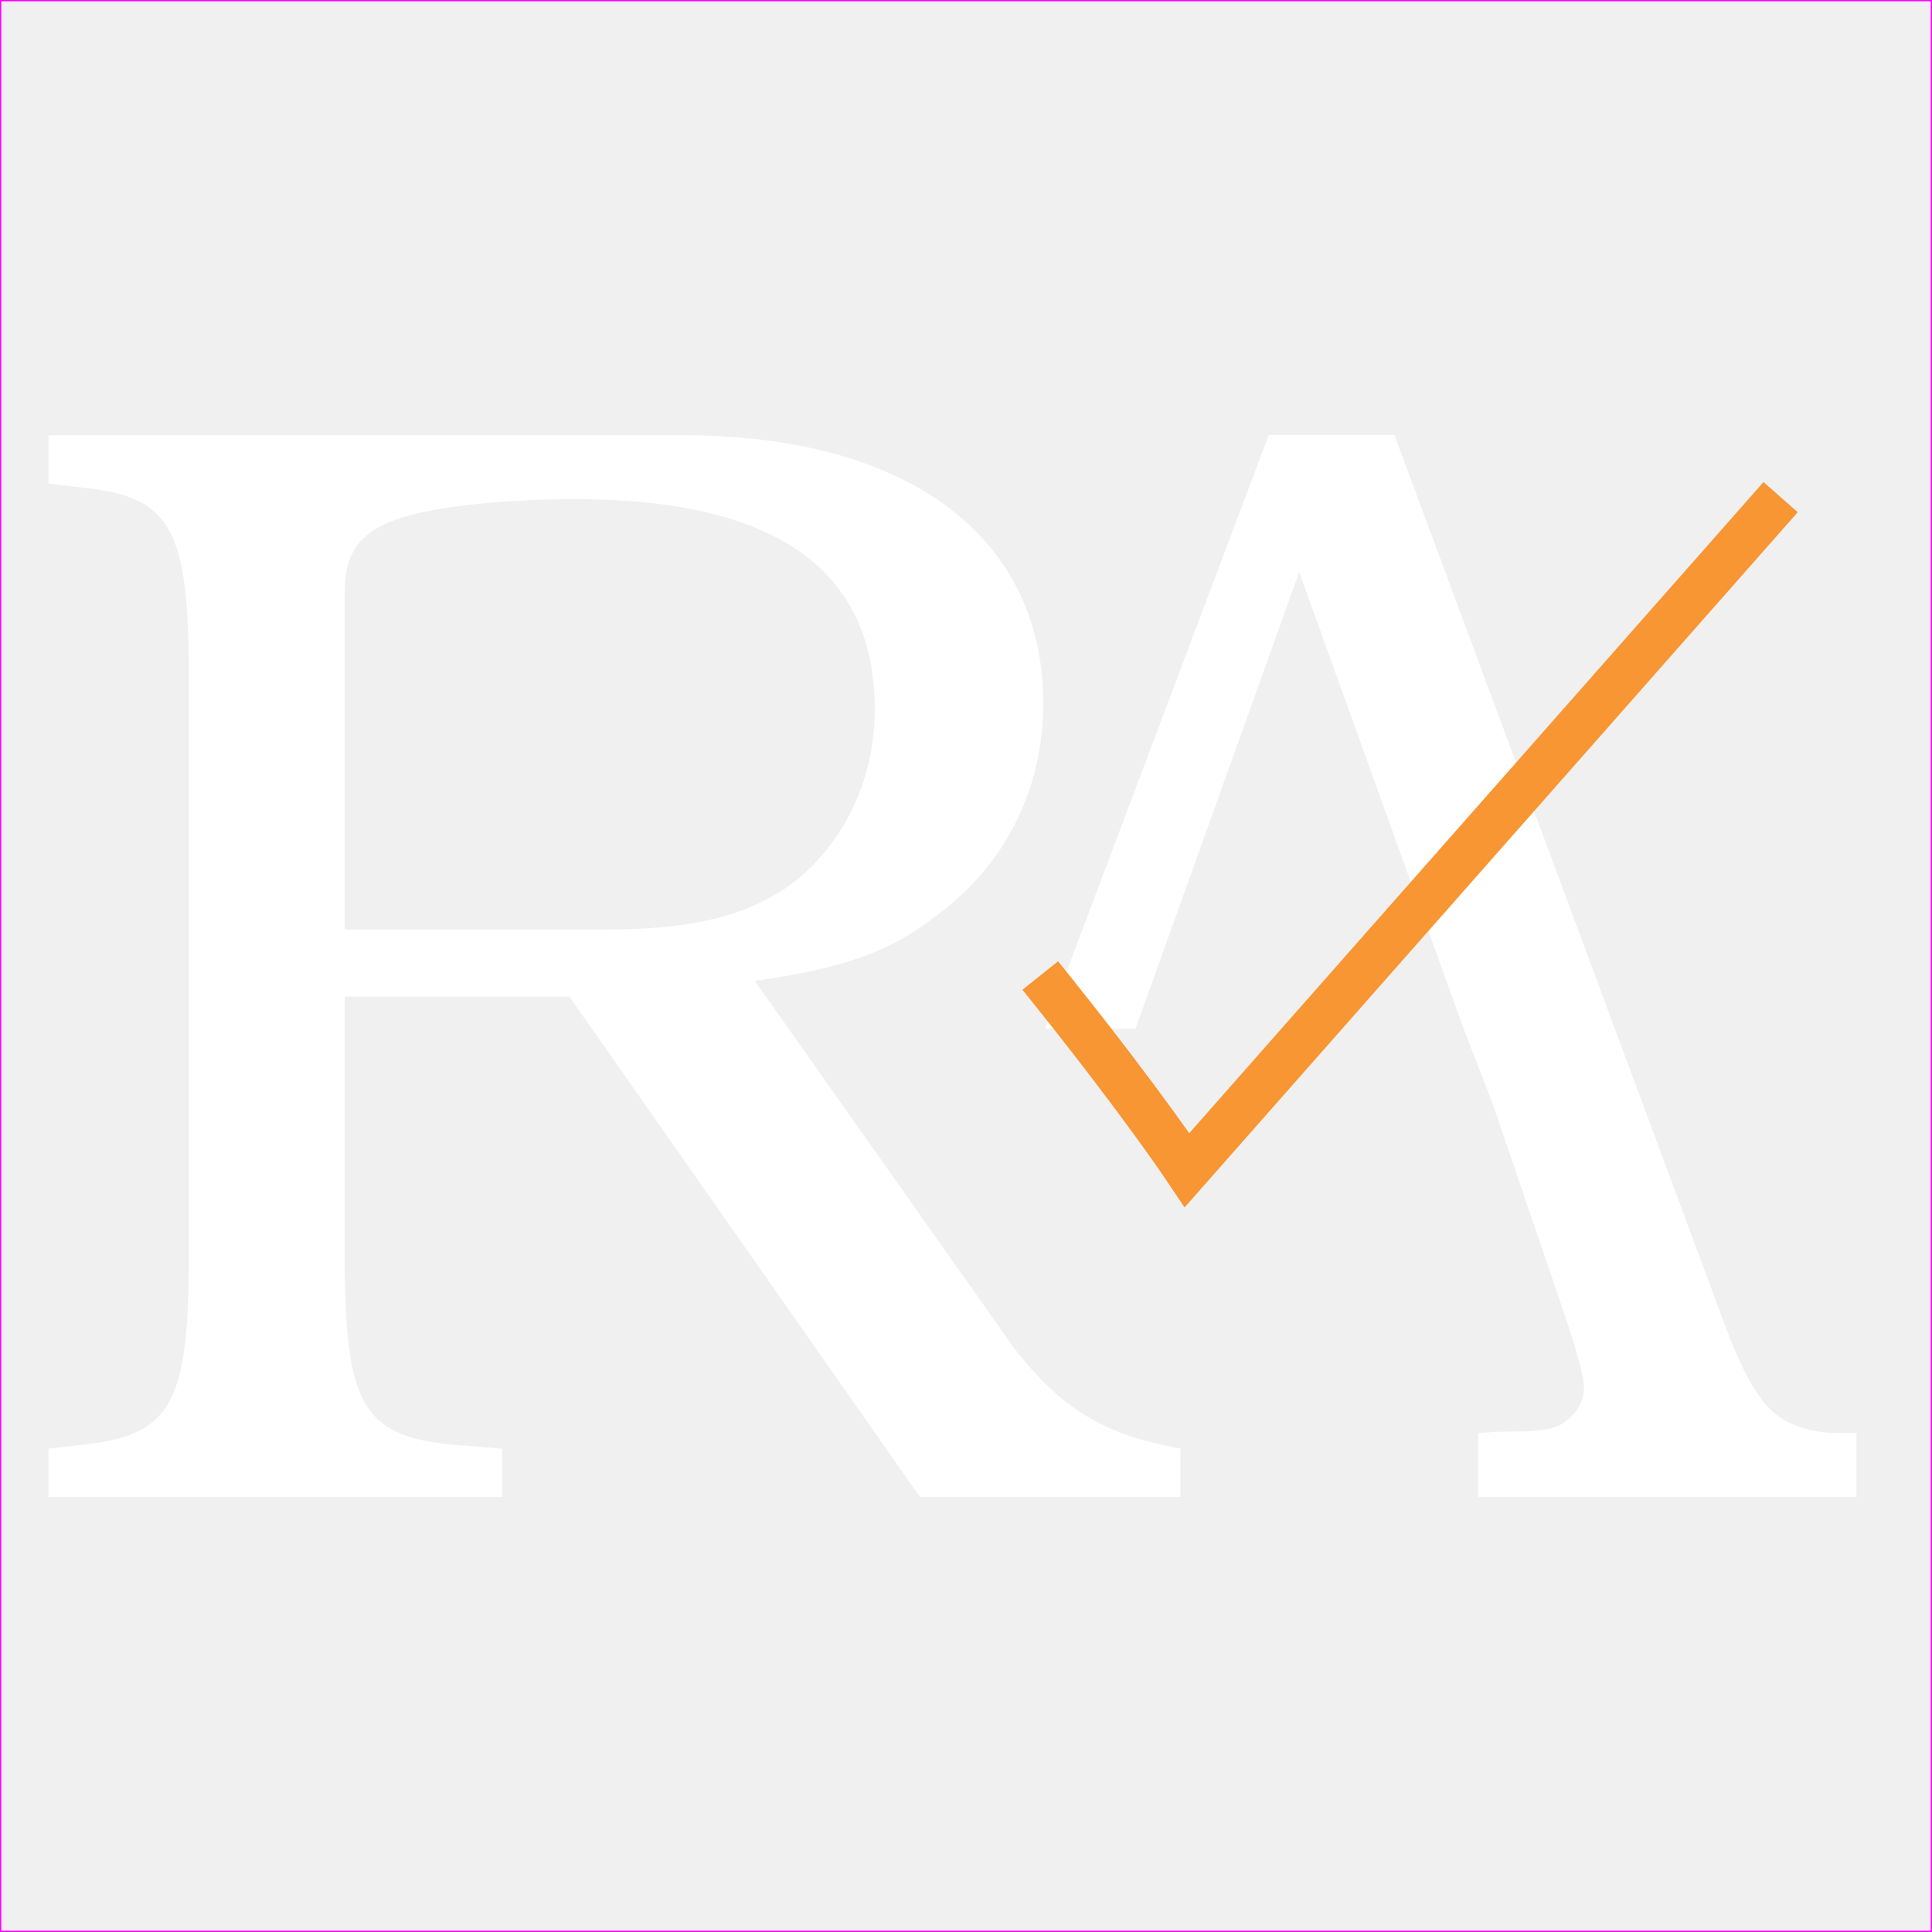
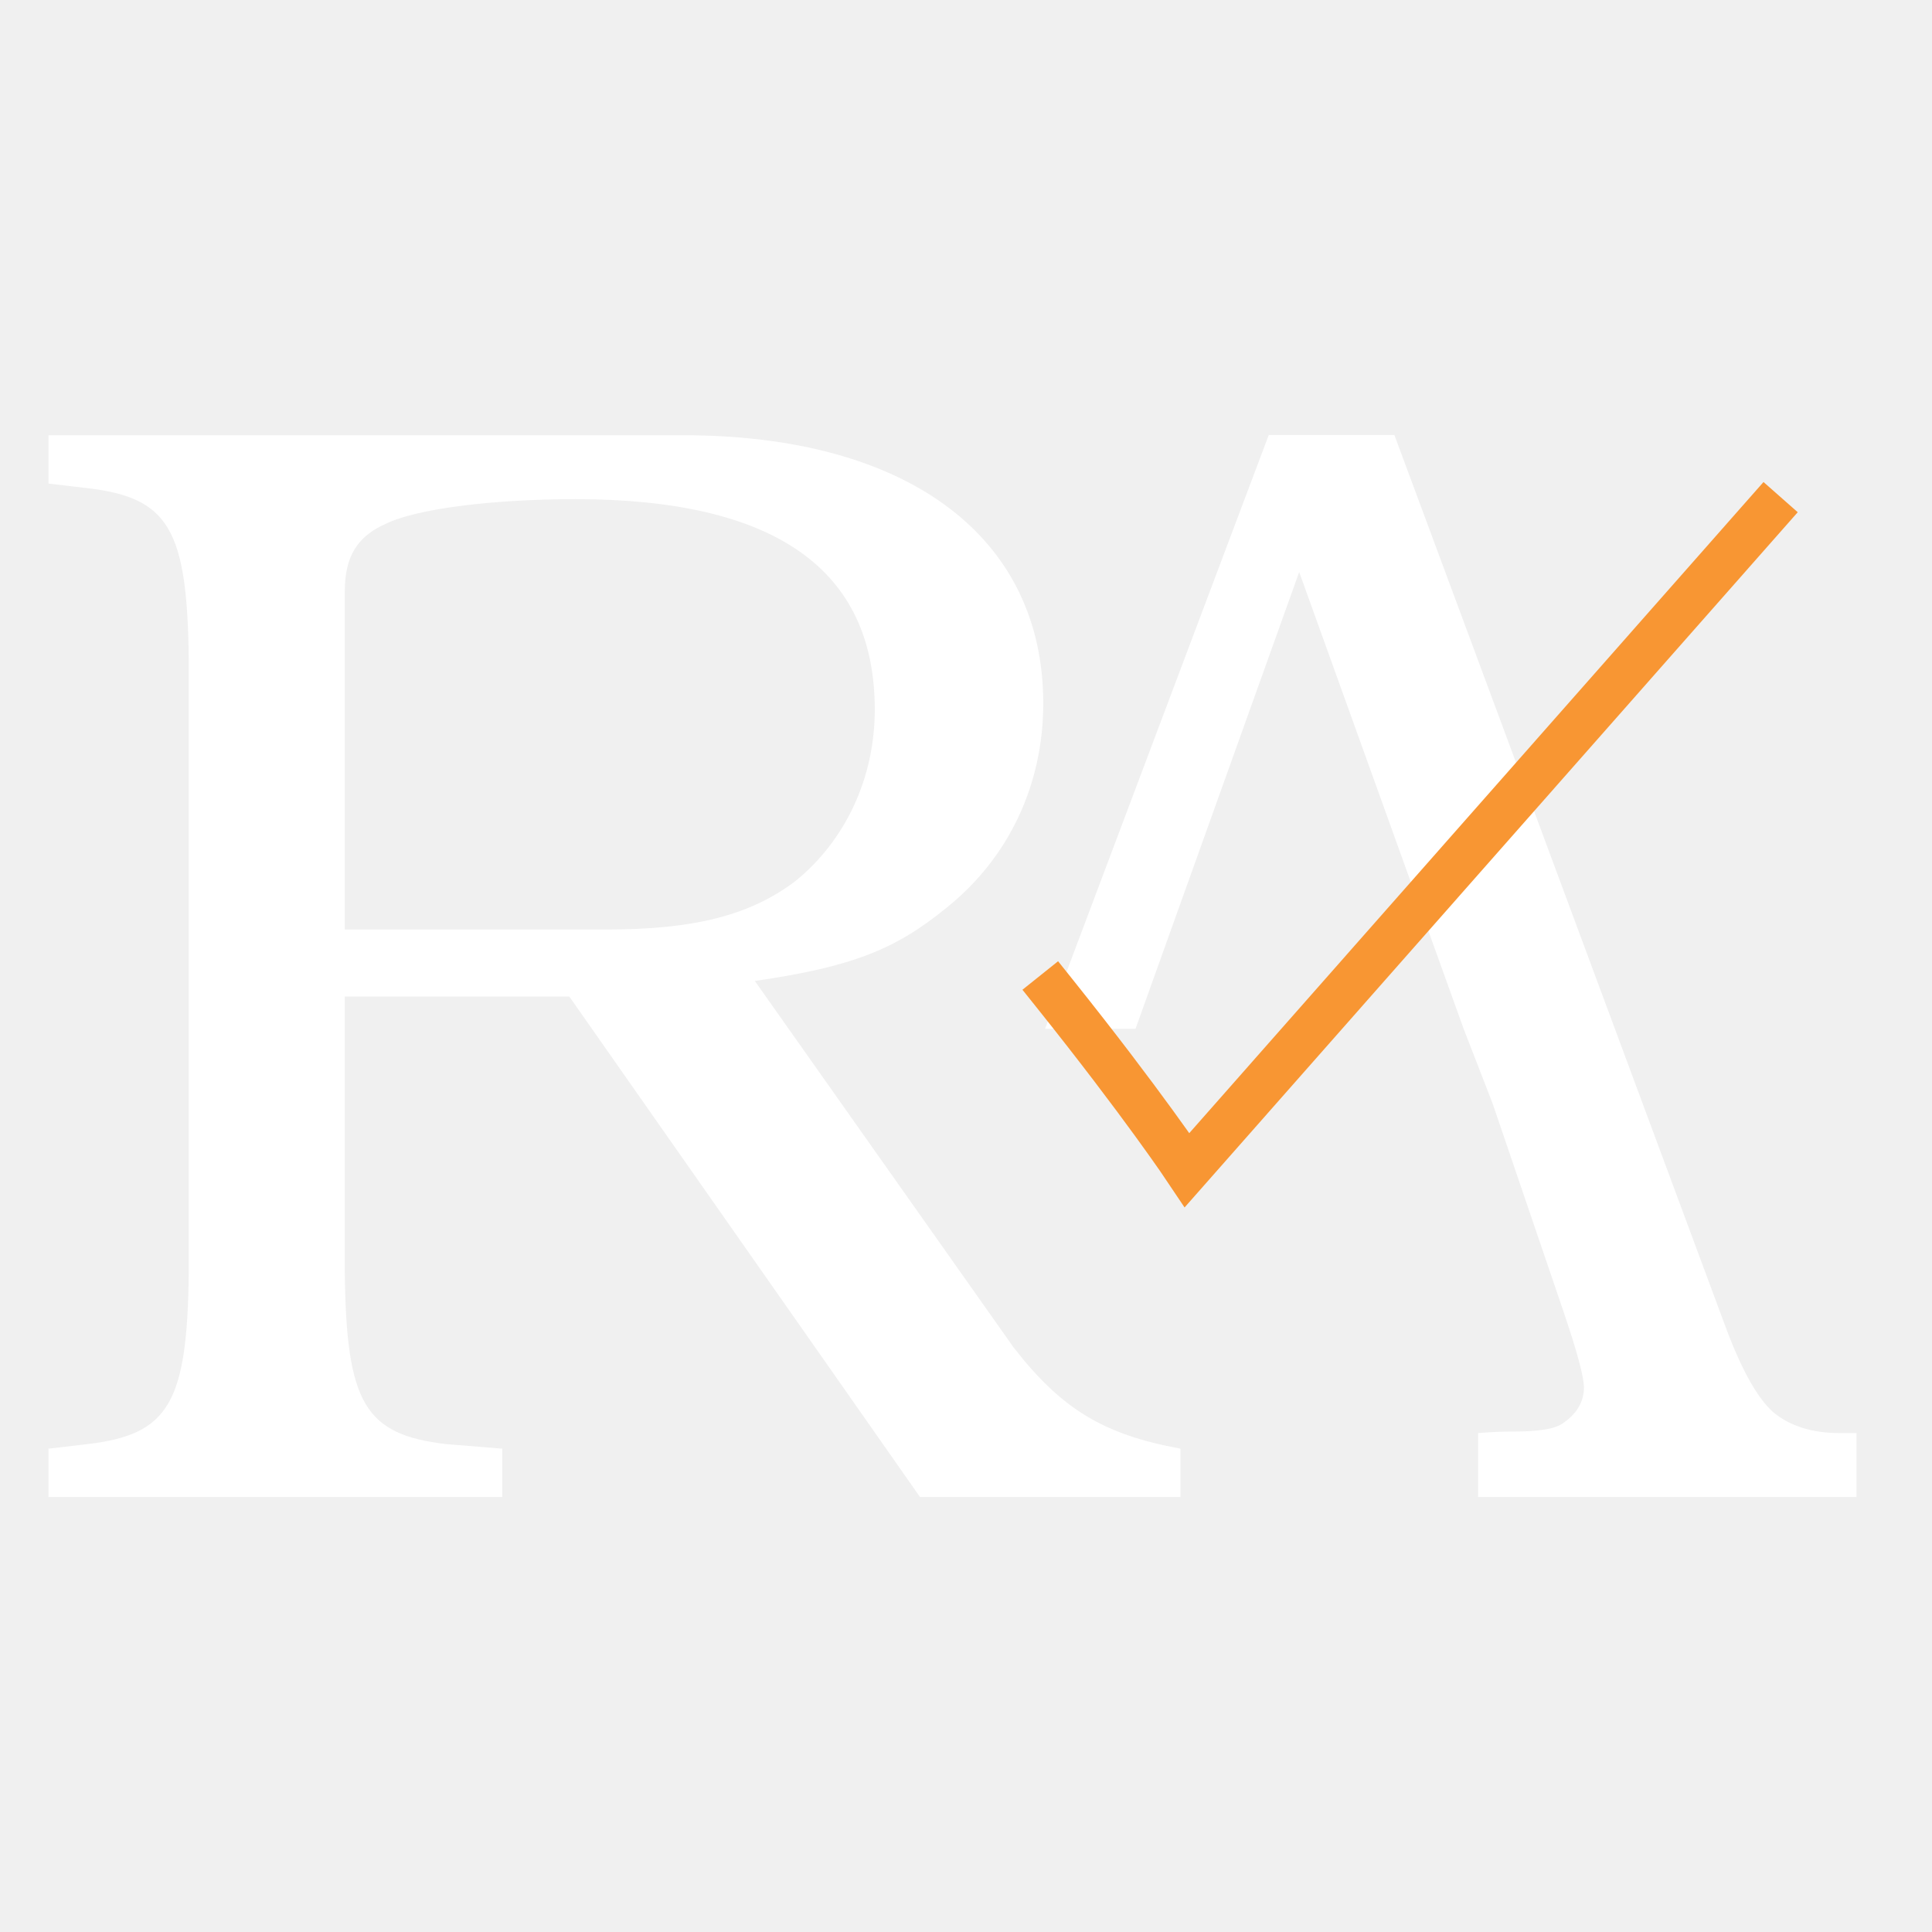
<svg xmlns="http://www.w3.org/2000/svg" width="211.667mm" height="211.667mm" viewBox="0 0 211.667 211.667" version="1.1" id="svg1" xml:space="preserve">
  <defs id="defs1" />
  <g id="layer1" transform="translate(19.67079,71.09134)">
-     <rect style="fill:none;fill-opacity:1;fill-rule:evenodd;stroke:#ff00ff;stroke-width:0.14;stroke-linecap:square;stroke-linejoin:miter;stroke-miterlimit:3.3;stroke-dasharray:none;stroke-opacity:1" id="rect30" width="211.527" height="211.527" x="-19.601" y="-71.021" />
+     <rect style="fill:none;fill-opacity:1;fill-rule:evenodd;stroke:none;stroke-width:0.14;stroke-linecap:square;stroke-linejoin:miter;stroke-miterlimit:3.3;stroke-dasharray:none;stroke-opacity:1" id="rect30" width="211.527" height="211.527" x="-19.601" y="-71.021" />
    <g id="g1" transform="matrix(1.284065,0,0,1.284065,-24.47543,18.37446)" style="stroke-width:0.779">
      <text xml:space="preserve" style="font-style:normal;font-variant:normal;font-weight:normal;font-stretch:normal;font-size:133.03px;line-height:1.15;font-family:'Bookman Old Style';-inkscape-font-specification:'Bookman Old Style';letter-spacing:0px;word-spacing:0px;fill:#ffffff;fill-rule:evenodd;stroke:none;stroke-width:0.389;stroke-linecap:square;stroke-miterlimit:3.3" x="3.755" y="58.054" id="text28">
        <tspan id="tspan28" style="font-style:normal;font-variant:normal;font-weight:normal;font-stretch:normal;font-size:133.03px;font-family:'Bookman Old Style';-inkscape-font-specification:'Bookman Old Style';fill:#ffffff;stroke:none;stroke-width:0.389" x="3.755" y="58.054">R</tspan>
      </text>
      <path id="path28" style="font-size:70.556px;line-height:1.15;font-family:'Bookman Old Style';-inkscape-font-specification:'Bookman Old Style';letter-spacing:0px;word-spacing:0px;fill:#ffffff;fill-rule:evenodd;stroke-width:0.389;stroke-linecap:square;stroke-miterlimit:3.3" d="M 111.994,-32.56 92.911,18.106 h 7.715 l 13.965,-38.974 14.031,38.974 2.469,6.365 5.976,17.538 c 1.213,3.551 1.819,5.781 1.819,6.691 0,1.256 -0.629,2.295 -1.884,3.118 -0.65,0.433 -2.014,0.65 -4.092,0.65 -0.996,0 -2.013,0.043 -3.053,0.13 v 5.456 h 32.283 v -5.456 h -1.428 c -2.382,0 -4.287,-0.607 -5.716,-1.819 -1.386,-1.256 -2.772,-3.789 -4.158,-7.6 l -28.125,-75.738 z" />
      <path style="fill:none;fill-rule:evenodd;stroke:#f89633;stroke-width:3.894;stroke-linecap:square;stroke-linejoin:miter;stroke-miterlimit:3.3;stroke-dasharray:none;stroke-opacity:1" d="m 93.714,15.077 c 7.542,9.427 11.313,15.084 11.313,15.084 l 49.352,-55.959" id="path29" />
    </g>
  </g>
</svg>
